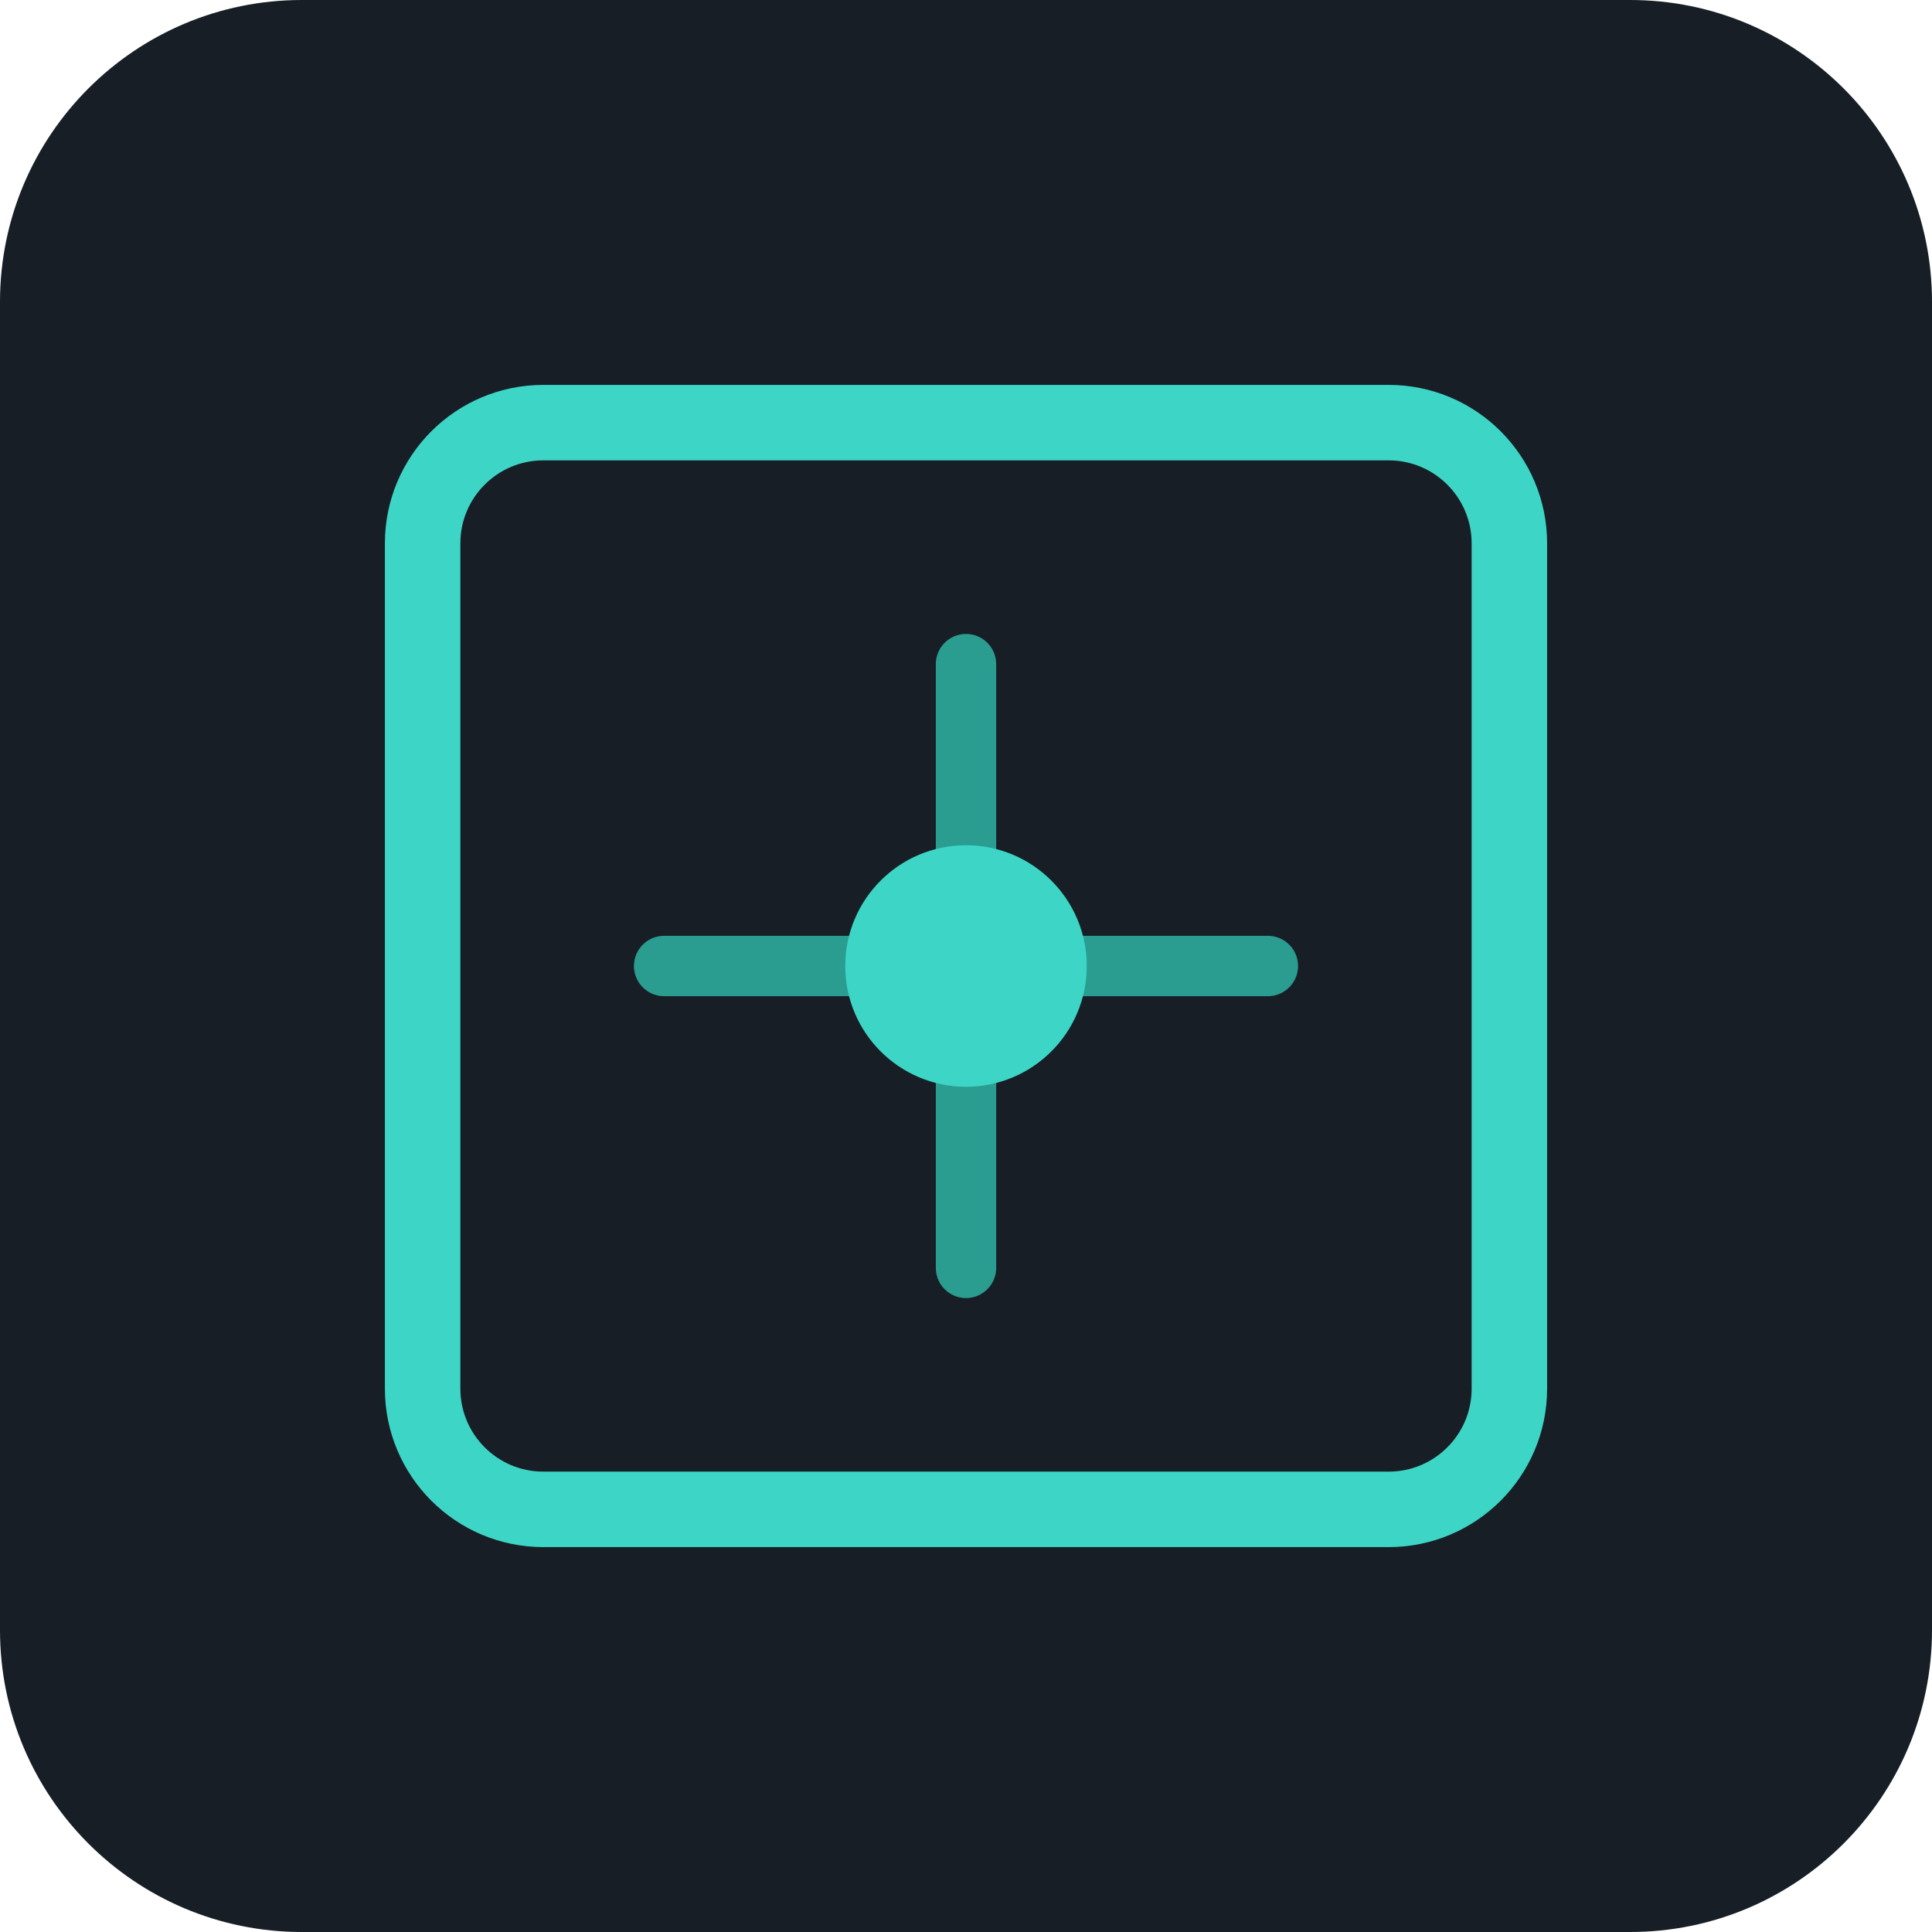
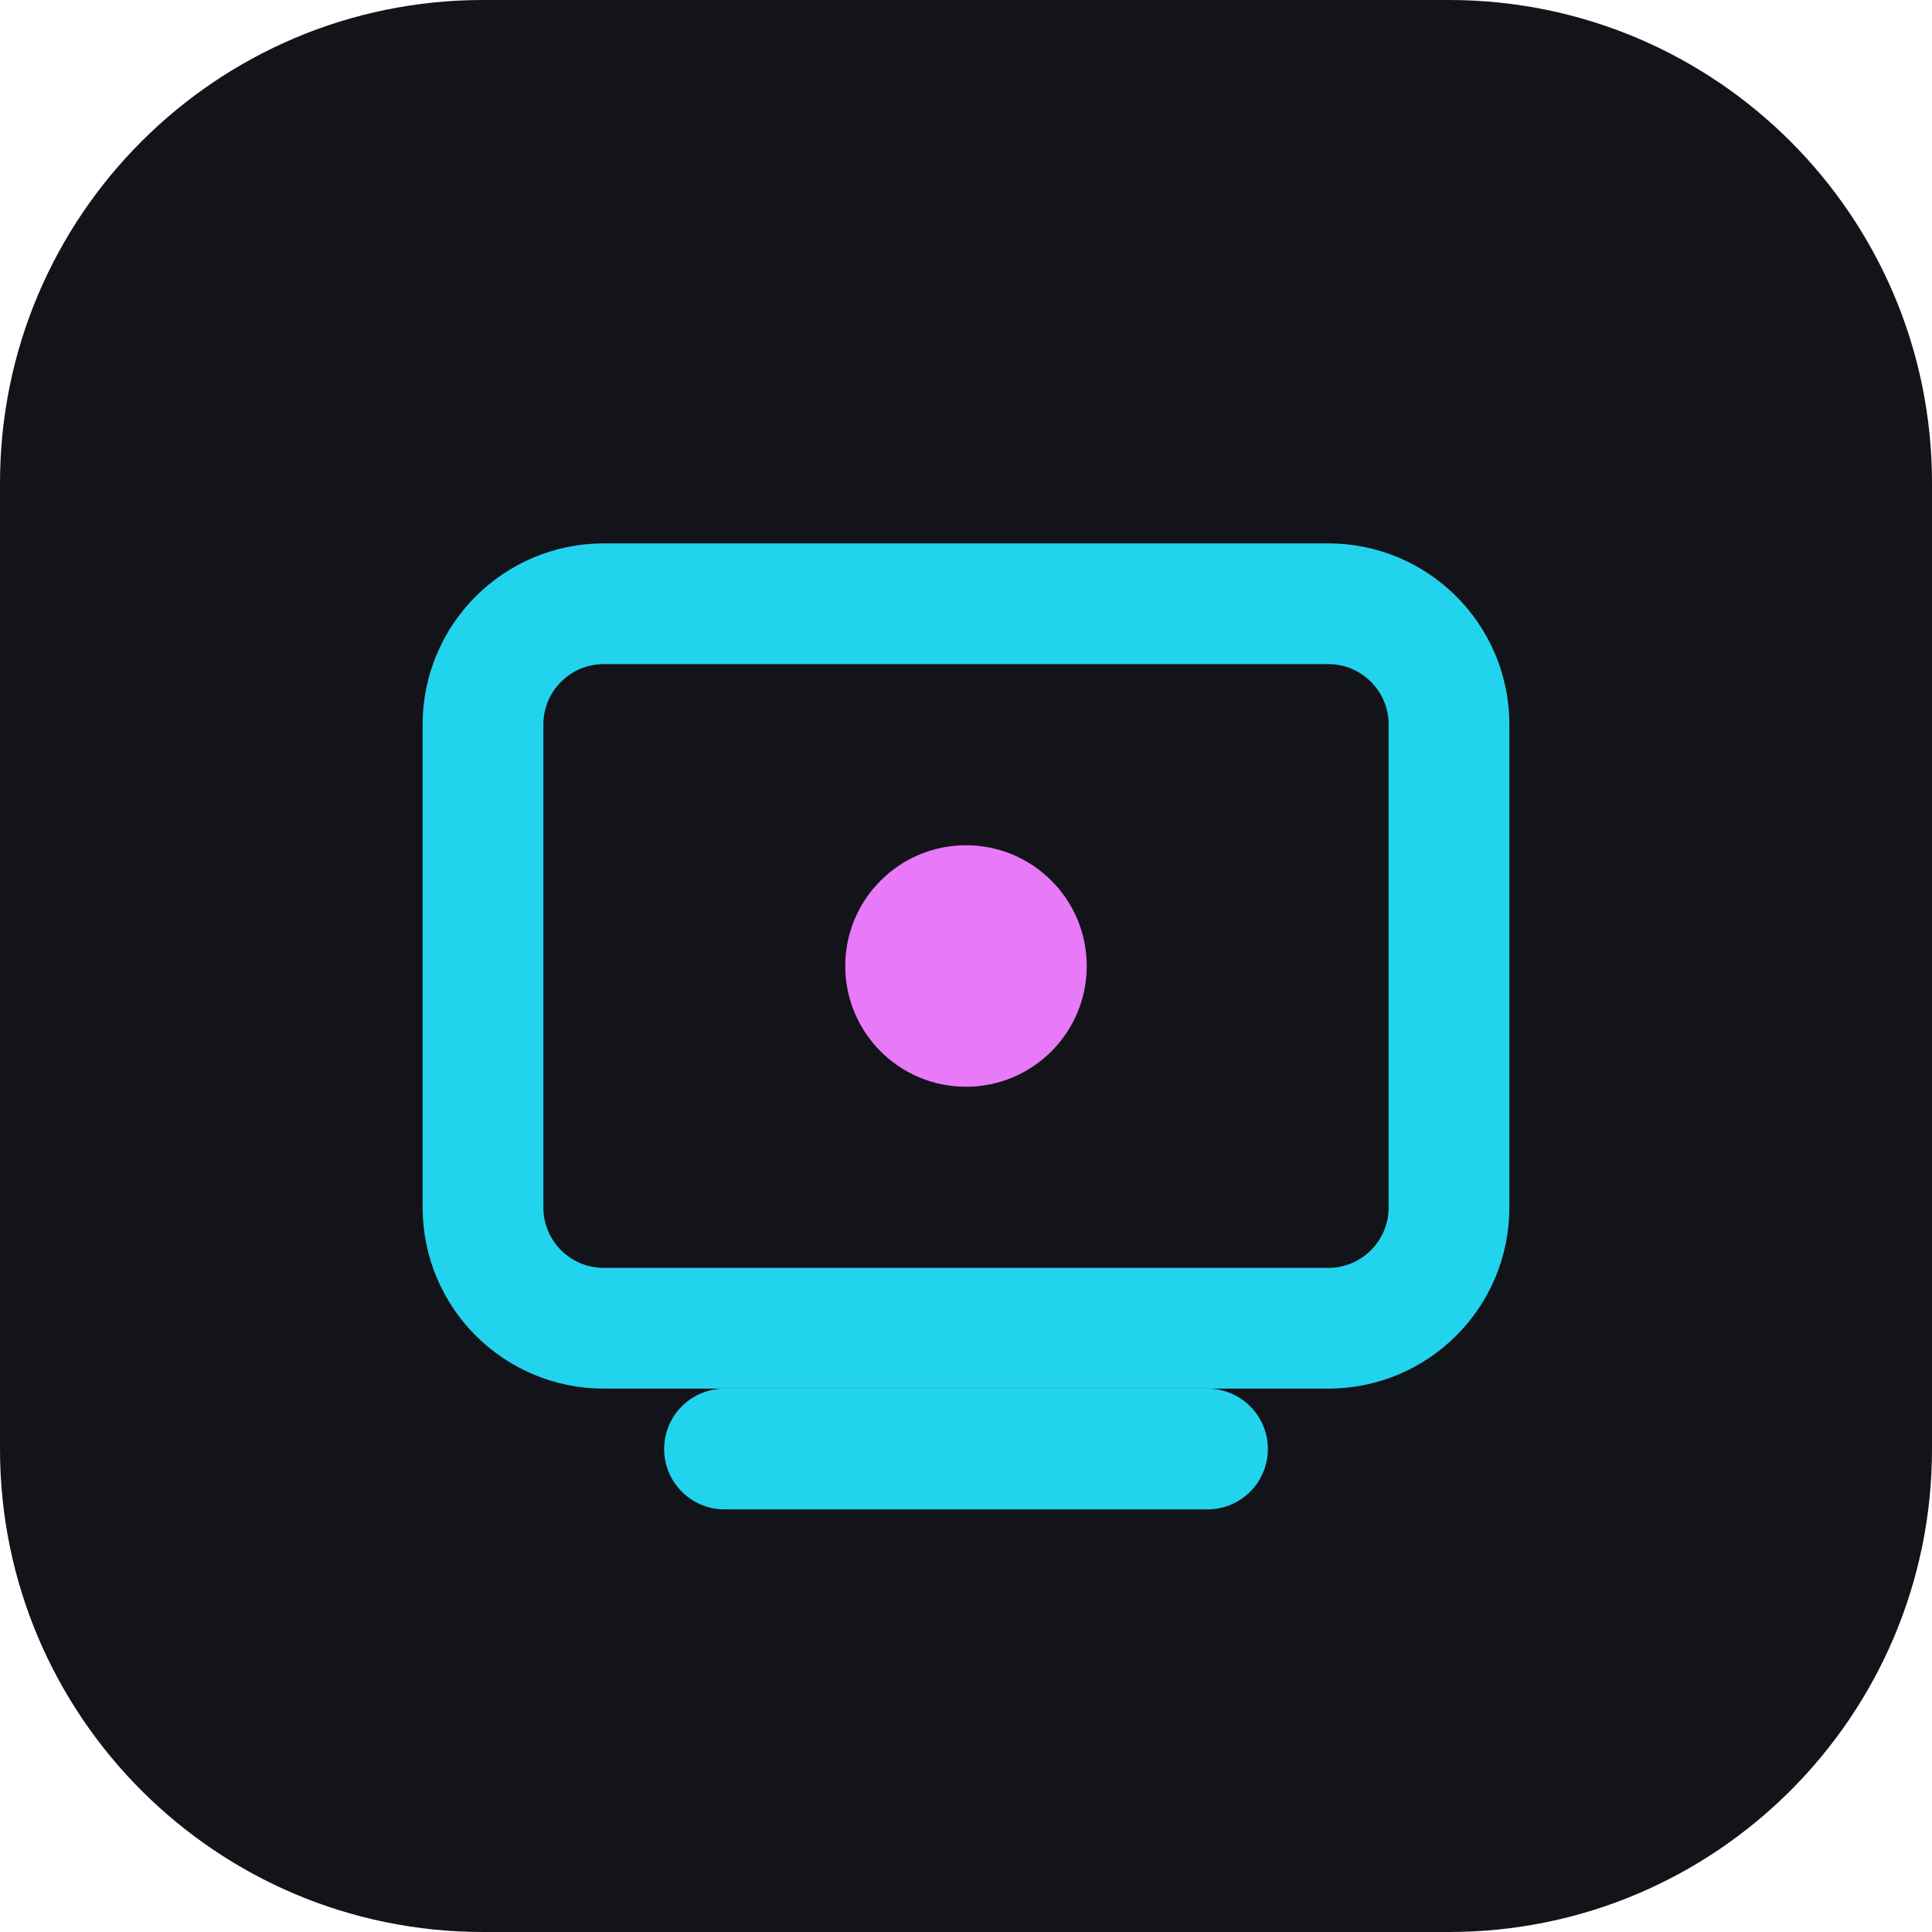
- <svg xmlns="http://www.w3.org/2000/svg" viewBox="0 0 64 64" role="img" aria-label="Pixel Repair">
-   <rect width="64" height="64" rx="10" fill="#171e26" />
-   <rect x="14" y="14" width="36" height="36" rx="4" fill="none" stroke="#3dd6c6" stroke-width="2.5" />
-   <path d="M22 32 H42 M32 22 V42" stroke="#2a9d90" stroke-width="2" stroke-linecap="round" />
-   <circle cx="32" cy="32" r="4" fill="#3dd6c6" />
+ <svg xmlns="http://www.w3.org/2000/svg" viewBox="0 0 32 32" fill="none">
+   <rect width="32" height="32" rx="8" fill="#13131a" />
+   <rect x="8" y="10" width="16" height="12" rx="2" stroke="url(#g)" stroke-width="2" />
+   <path d="M12 24h8" stroke="#22d3ee" stroke-width="2" stroke-linecap="round" />
+   <circle cx="16" cy="16" r="2" fill="#e879f9" />
+   <defs>
+     <linearGradient id="g" x1="8" y1="10" x2="24" y2="22">
+       <stop stop-color="#22d3ee" />
+       <stop offset="1" stop-color="#e879f9" />
+     </linearGradient>
+   </defs>
</svg>
